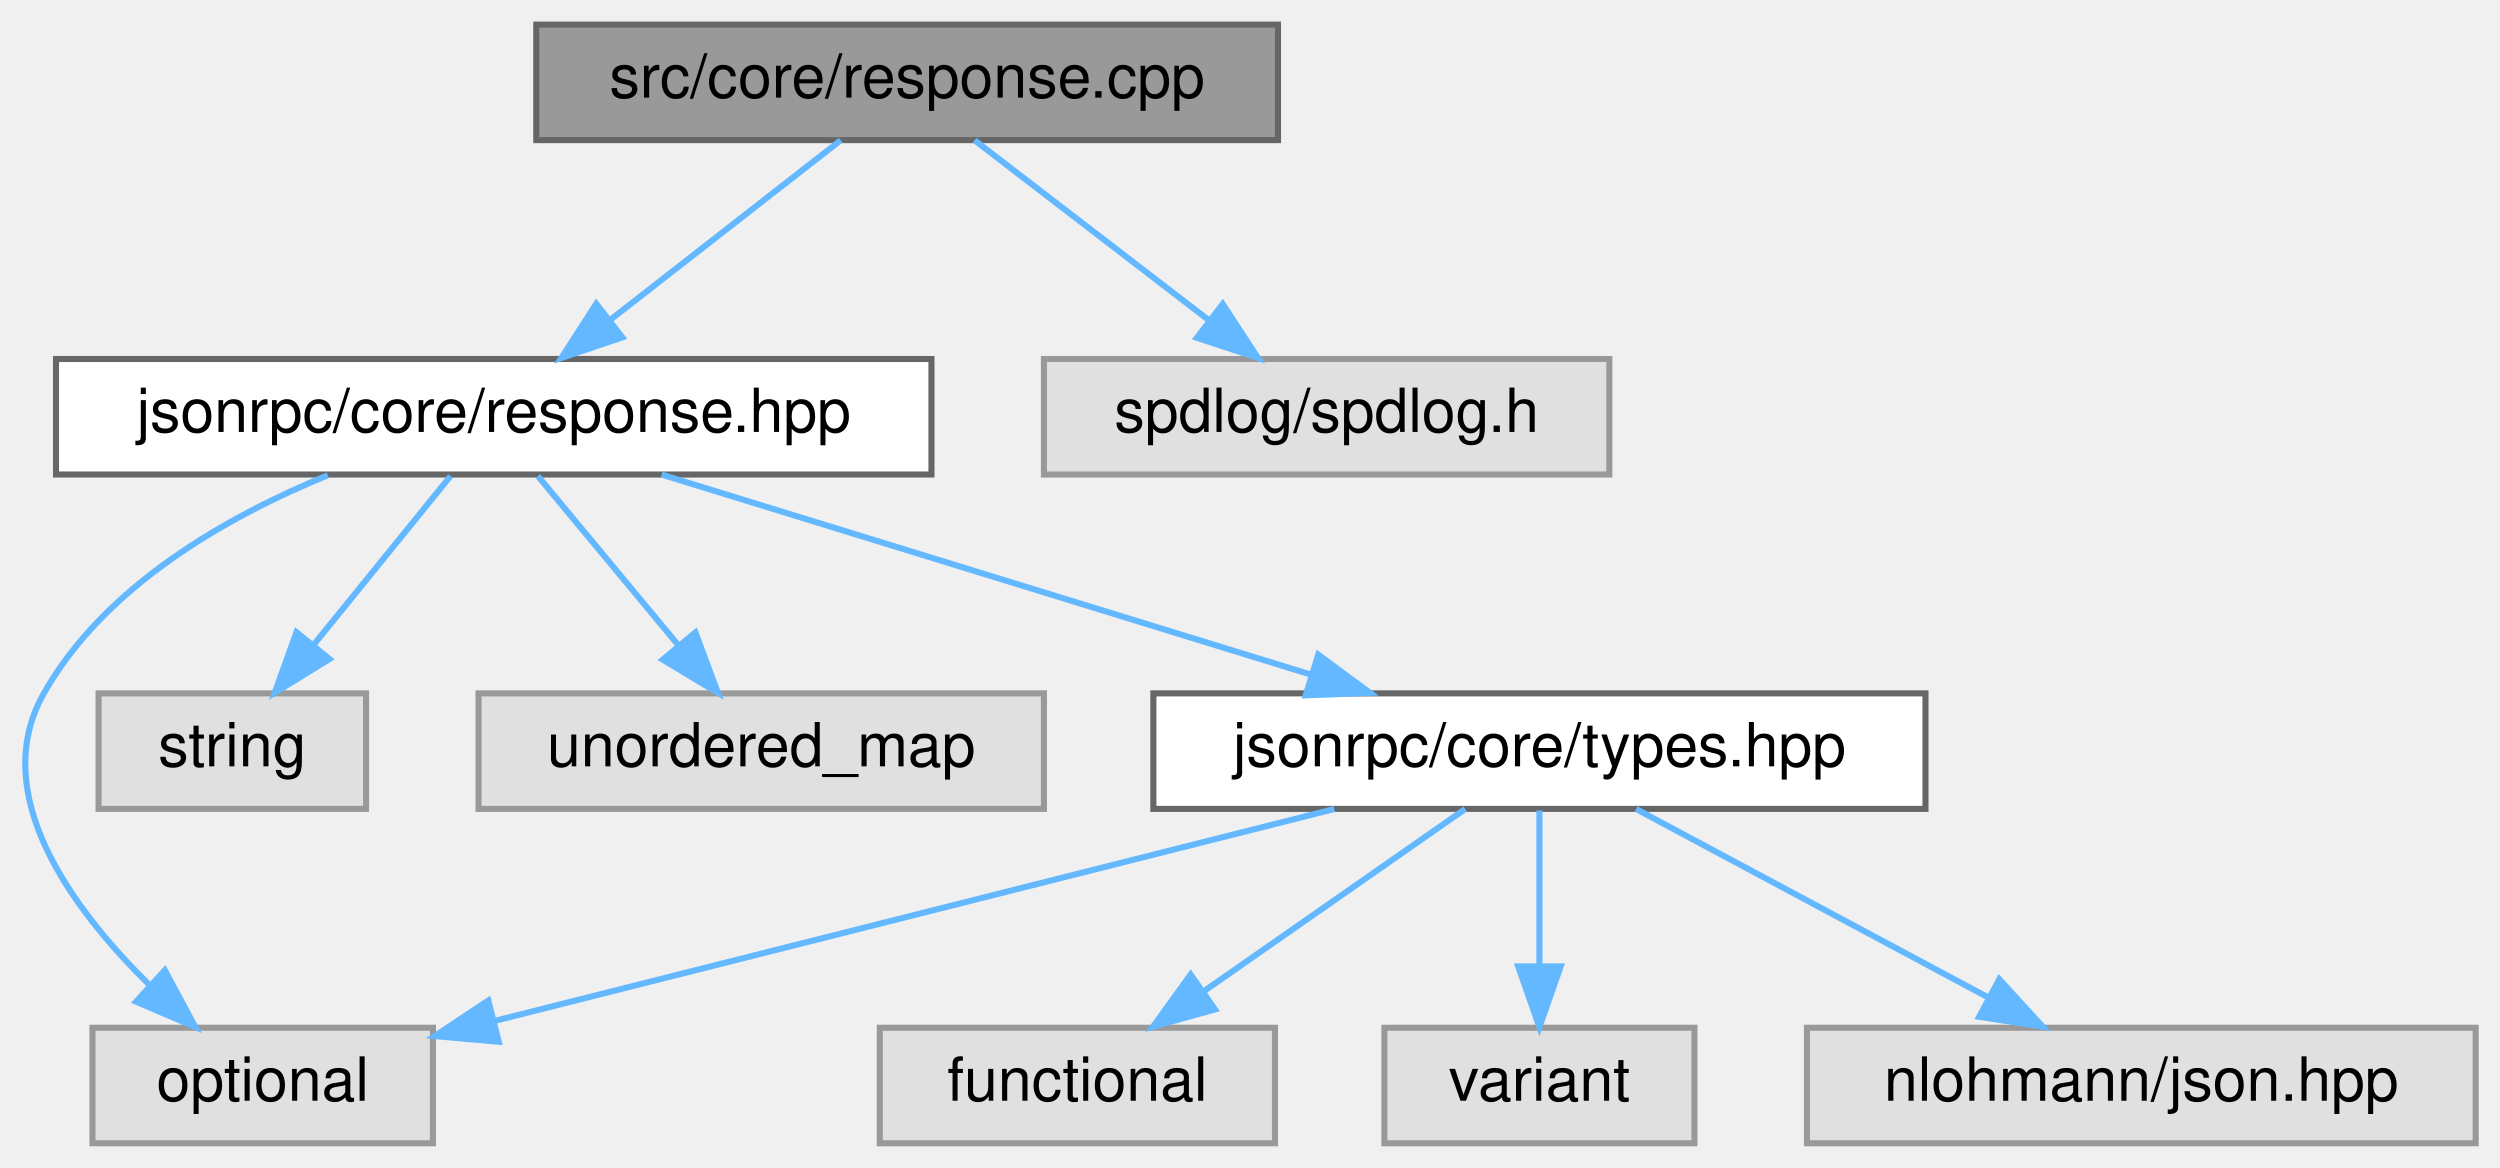
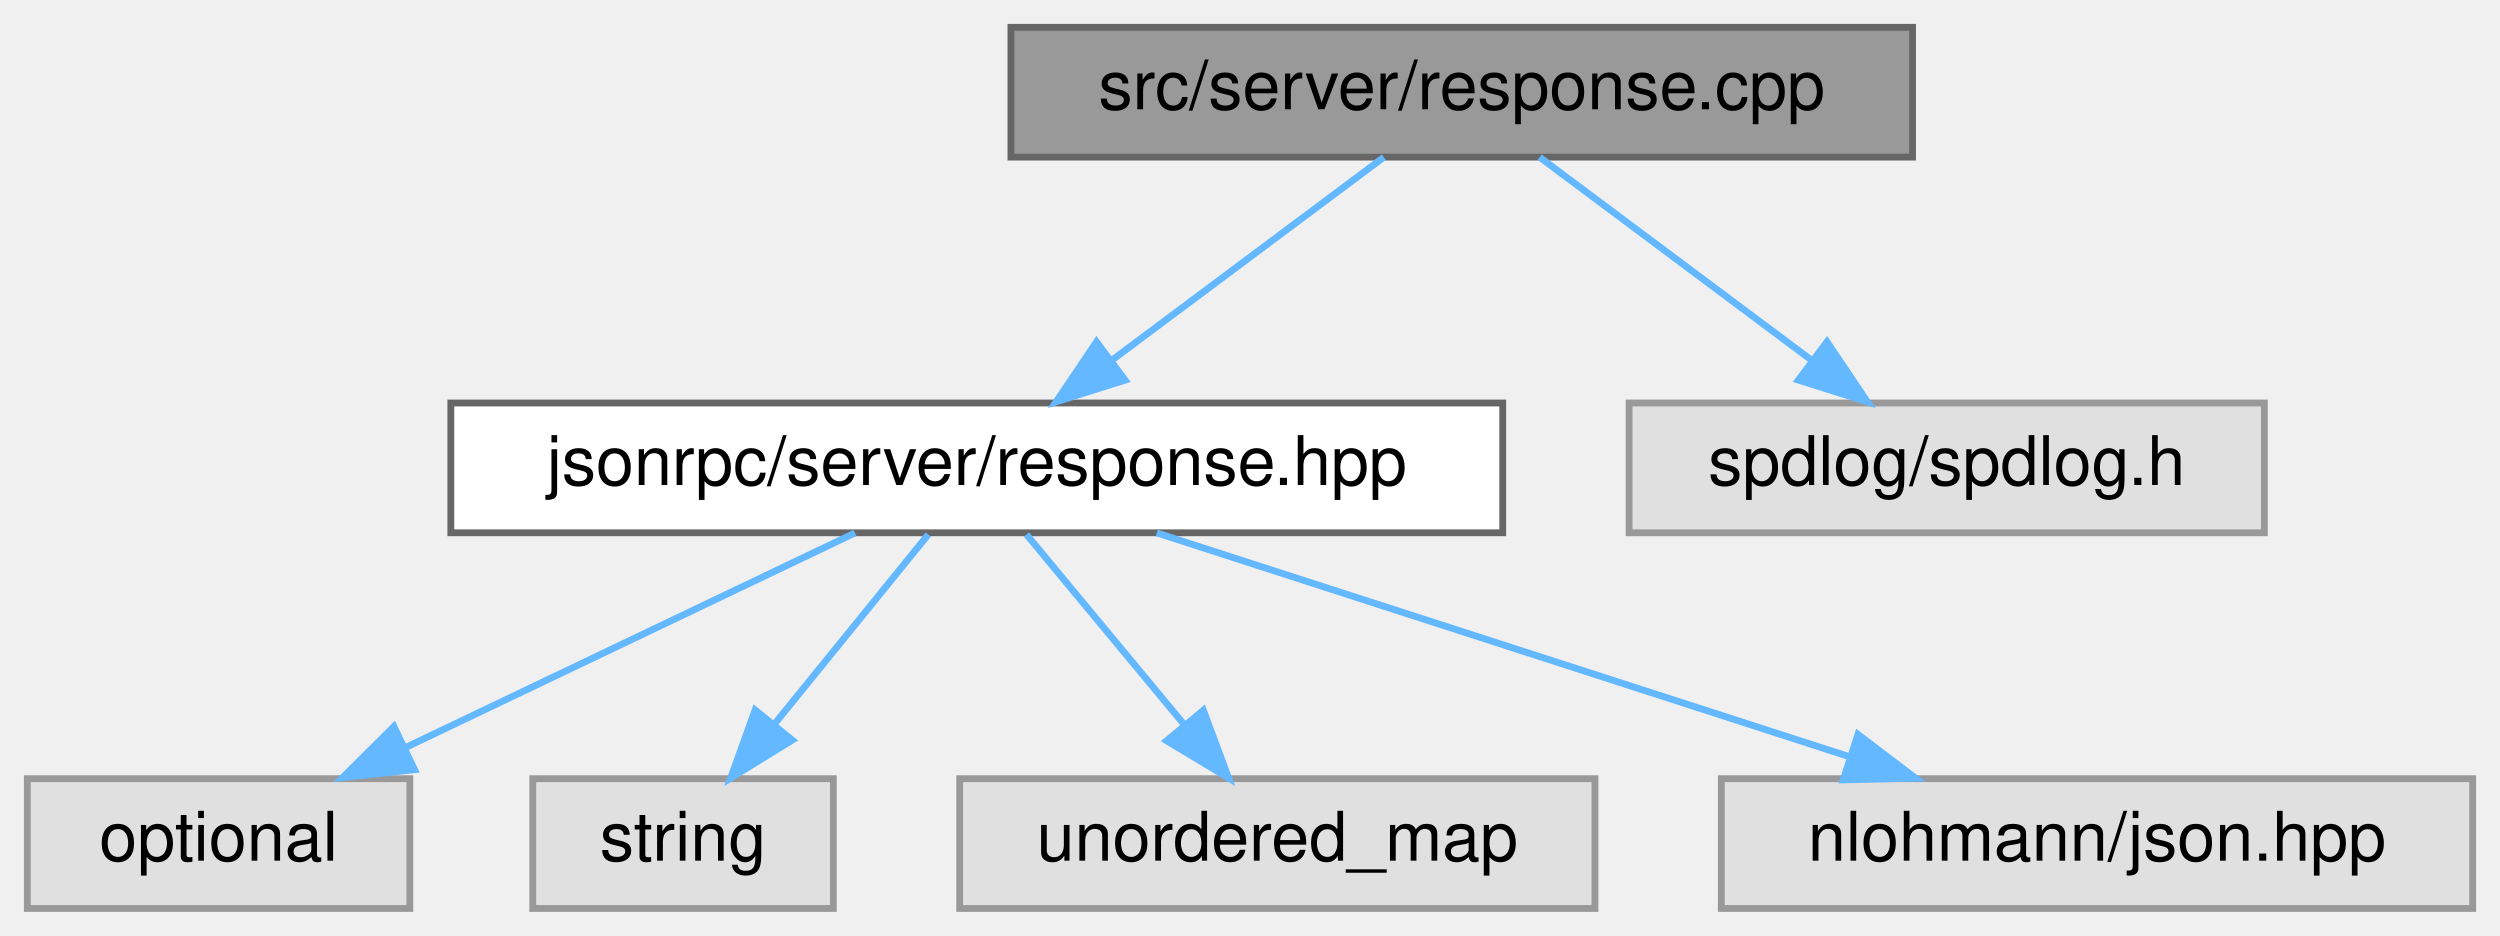
- <svg xmlns="http://www.w3.org/2000/svg" xmlns:xlink="http://www.w3.org/1999/xlink" width="411pt" height="192pt" viewBox="0.00 0.00 411.21 192.00">
-   <g id="graph0" class="graph" transform="scale(1 1) rotate(0) translate(4 188)">
+ <svg xmlns="http://www.w3.org/2000/svg" xmlns:xlink="http://www.w3.org/1999/xlink" width="366pt" height="137pt" viewBox="0.00 0.00 366.00 137.00">
+   <g id="graph0" class="graph" transform="scale(1 1) rotate(0) translate(4 133)">
    <g id="Node000001" class="node">
      <g id="a_Node000001">
        <a xlink:title=" ">
-           <polygon fill="#999999" stroke="#666666" points="206.21,-184 84.21,-184 84.21,-165 206.21,-165 206.21,-184" />
-           <text text-anchor="middle" x="145.21" y="-172" font-family="Helvetica,sans-Serif" font-size="10.00">src/core/response.cpp</text>
+           <polygon fill="#999999" stroke="#666666" points="276,-129 144,-129 144,-110 276,-110 276,-129" />
+           <text text-anchor="middle" x="210" y="-117" font-family="Helvetica,sans-Serif" font-size="10.00">src/server/response.cpp</text>
        </a>
      </g>
    </g>
    <g id="Node000002" class="node">
      <g id="a_Node000002">
        <a xlink:href="response_8hpp.html" target="_top" xlink:title=" ">
-           <polygon fill="white" stroke="#666666" points="149.21,-129 5.21,-129 5.21,-110 149.21,-110 149.21,-129" />
-           <text text-anchor="middle" x="77.21" y="-117" font-family="Helvetica,sans-Serif" font-size="10.00">jsonrpc/core/response.hpp</text>
+           <polygon fill="white" stroke="#666666" points="216,-74 62,-74 62,-55 216,-55 216,-74" />
+           <text text-anchor="middle" x="139" y="-62" font-family="Helvetica,sans-Serif" font-size="10.00">jsonrpc/server/response.hpp</text>
        </a>
      </g>
    </g>
    <g id="edge1_Node000001_Node000002" class="edge">
      <g id="a_edge1_Node000001_Node000002">
        <a xlink:title=" ">
-           <path fill="none" stroke="#63b8ff" d="M134.28,-164.98C124.13,-157.07 108.78,-145.11 96.56,-135.58" />
-           <polygon fill="#63b8ff" stroke="#63b8ff" points="98.37,-132.56 88.33,-129.17 94.07,-138.08 98.37,-132.56" />
+           <path fill="none" stroke="#63b8ff" d="M198.59,-109.98C187.89,-102 171.66,-89.88 158.84,-80.31" />
+           <polygon fill="#63b8ff" stroke="#63b8ff" points="160.72,-77.35 150.61,-74.17 156.53,-82.96 160.72,-77.35" />
        </a>
      </g>
    </g>
-     <g id="Node000010" class="node">
-       <g id="a_Node000010">
+     <g id="Node000007" class="node">
+       <g id="a_Node000007">
        <a xlink:title=" ">
-           <polygon fill="#e0e0e0" stroke="#999999" points="260.71,-129 167.71,-129 167.71,-110 260.71,-110 260.71,-129" />
-           <text text-anchor="middle" x="214.21" y="-117" font-family="Helvetica,sans-Serif" font-size="10.00">spdlog/spdlog.h</text>
+           <polygon fill="#e0e0e0" stroke="#999999" points="327.5,-74 234.5,-74 234.5,-55 327.5,-55 327.5,-74" />
+           <text text-anchor="middle" x="281" y="-62" font-family="Helvetica,sans-Serif" font-size="10.00">spdlog/spdlog.h</text>
        </a>
      </g>
    </g>
-     <g id="edge10_Node000001_Node000010" class="edge">
-       <g id="a_edge10_Node000001_Node000010">
+     <g id="edge6_Node000001_Node000007" class="edge">
+       <g id="a_edge6_Node000001_Node000007">
        <a xlink:title=" ">
-           <path fill="none" stroke="#63b8ff" d="M156.29,-164.98C166.69,-157 182.47,-144.88 194.93,-135.31" />
-           <polygon fill="#63b8ff" stroke="#63b8ff" points="197.12,-138.04 202.92,-129.17 192.86,-132.49 197.12,-138.04" />
+           <path fill="none" stroke="#63b8ff" d="M221.41,-109.98C232.11,-102 248.34,-89.88 261.16,-80.31" />
+           <polygon fill="#63b8ff" stroke="#63b8ff" points="263.47,-82.96 269.39,-74.17 259.28,-77.35 263.47,-82.96" />
        </a>
      </g>
    </g>
    <g id="Node000003" class="node">
      <g id="a_Node000003">
        <a xlink:title=" ">
-           <polygon fill="#e0e0e0" stroke="#999999" points="67.21,-19 11.21,-19 11.21,0 67.21,0 67.21,-19" />
-           <text text-anchor="middle" x="39.21" y="-7" font-family="Helvetica,sans-Serif" font-size="10.00">optional</text>
+           <polygon fill="#e0e0e0" stroke="#999999" points="56,-19 0,-19 0,0 56,0 56,-19" />
+           <text text-anchor="middle" x="28" y="-7" font-family="Helvetica,sans-Serif" font-size="10.00">optional</text>
        </a>
      </g>
    </g>
    <g id="edge2_Node000002_Node000003" class="edge">
      <g id="a_edge2_Node000002_Node000003">
        <a xlink:title=" ">
-           <path fill="none" stroke="#63b8ff" d="M49.92,-109.88C33.2,-103.03 13.17,-91.62 3.21,-74 -6.08,-57.59 7.59,-38.8 20.67,-25.95" />
-           <polygon fill="#63b8ff" stroke="#63b8ff" points="23.11,-28.46 28.12,-19.12 18.38,-23.29 23.11,-28.46" />
+           <path fill="none" stroke="#63b8ff" d="M121.17,-54.98C103.39,-46.5 75.85,-33.35 55.32,-23.54" />
+           <polygon fill="#63b8ff" stroke="#63b8ff" points="56.69,-20.32 46.16,-19.17 53.67,-26.64 56.69,-20.32" />
        </a>
      </g>
    </g>
    <g id="Node000004" class="node">
      <g id="a_Node000004">
        <a xlink:title=" ">
-           <polygon fill="#e0e0e0" stroke="#999999" points="56.21,-74 12.21,-74 12.21,-55 56.21,-55 56.21,-74" />
-           <text text-anchor="middle" x="34.21" y="-62" font-family="Helvetica,sans-Serif" font-size="10.00">string</text>
+           <polygon fill="#e0e0e0" stroke="#999999" points="118,-19 74,-19 74,0 118,0 118,-19" />
+           <text text-anchor="middle" x="96" y="-7" font-family="Helvetica,sans-Serif" font-size="10.00">string</text>
        </a>
      </g>
    </g>
    <g id="edge3_Node000002_Node000004" class="edge">
      <g id="a_edge3_Node000002_Node000004">
        <a xlink:title=" ">
-           <path fill="none" stroke="#63b8ff" d="M70.11,-109.75C64.03,-102.26 55.12,-91.28 47.7,-82.13" />
-           <polygon fill="#63b8ff" stroke="#63b8ff" points="50.19,-79.65 41.18,-74.09 44.76,-84.06 50.19,-79.65" />
+           <path fill="none" stroke="#63b8ff" d="M131.9,-54.75C125.83,-47.26 116.91,-36.28 109.49,-27.13" />
+           <polygon fill="#63b8ff" stroke="#63b8ff" points="111.99,-24.65 102.97,-19.09 106.55,-29.06 111.99,-24.65" />
        </a>
      </g>
    </g>
    <g id="Node000005" class="node">
      <g id="a_Node000005">
        <a xlink:title=" ">
-           <polygon fill="#e0e0e0" stroke="#999999" points="167.71,-74 74.71,-74 74.71,-55 167.71,-55 167.71,-74" />
-           <text text-anchor="middle" x="121.21" y="-62" font-family="Helvetica,sans-Serif" font-size="10.00">unordered_map</text>
+           <polygon fill="#e0e0e0" stroke="#999999" points="229.5,-19 136.5,-19 136.5,0 229.5,0 229.5,-19" />
+           <text text-anchor="middle" x="183" y="-7" font-family="Helvetica,sans-Serif" font-size="10.00">unordered_map</text>
        </a>
      </g>
    </g>
    <g id="edge4_Node000002_Node000005" class="edge">
      <g id="a_edge4_Node000002_Node000005">
        <a xlink:title=" ">
-           <path fill="none" stroke="#63b8ff" d="M84.47,-109.75C90.75,-102.18 99.99,-91.05 107.64,-81.84" />
-           <polygon fill="#63b8ff" stroke="#63b8ff" points="110.38,-84.02 114.08,-74.09 105,-79.55 110.38,-84.02" />
+           <path fill="none" stroke="#63b8ff" d="M146.27,-54.75C152.54,-47.18 161.79,-36.05 169.43,-26.84" />
+           <polygon fill="#63b8ff" stroke="#63b8ff" points="172.17,-29.02 175.87,-19.09 166.79,-24.55 172.17,-29.02" />
        </a>
      </g>
    </g>
    <g id="Node000006" class="node">
      <g id="a_Node000006">
-         <a xlink:href="types_8hpp.html" target="_top" xlink:title=" ">
-           <polygon fill="white" stroke="#666666" points="312.71,-74 185.71,-74 185.71,-55 312.71,-55 312.71,-74" />
-           <text text-anchor="middle" x="249.21" y="-62" font-family="Helvetica,sans-Serif" font-size="10.00">jsonrpc/core/types.hpp</text>
+         <a xlink:title=" ">
+           <polygon fill="#e0e0e0" stroke="#999999" points="358,-19 248,-19 248,0 358,0 358,-19" />
+           <text text-anchor="middle" x="303" y="-7" font-family="Helvetica,sans-Serif" font-size="10.00">nlohmann/json.hpp</text>
        </a>
      </g>
    </g>
    <g id="edge5_Node000002_Node000006" class="edge">
      <g id="a_edge5_Node000002_Node000006">
        <a xlink:title=" ">
-           <path fill="none" stroke="#63b8ff" d="M104.84,-109.98C133.72,-101.09 179.22,-87.07 211.41,-77.15" />
-           <polygon fill="#63b8ff" stroke="#63b8ff" points="212.83,-80.37 221.36,-74.08 210.77,-73.68 212.83,-80.37" />
-         </a>
-       </g>
-     </g>
-     <g id="edge7_Node000006_Node000003" class="edge">
-       <g id="a_edge7_Node000006_Node000003">
-         <a xlink:title=" ">
-           <path fill="none" stroke="#63b8ff" d="M215.47,-54.98C177.71,-45.46 116.68,-30.05 77.25,-20.1" />
-           <polygon fill="#63b8ff" stroke="#63b8ff" points="78.03,-16.69 67.48,-17.63 76.32,-23.48 78.03,-16.69" />
-         </a>
-       </g>
-     </g>
-     <g id="Node000007" class="node">
-       <g id="a_Node000007">
-         <a xlink:title=" ">
-           <polygon fill="#e0e0e0" stroke="#999999" points="205.71,-19 140.71,-19 140.71,0 205.71,0 205.71,-19" />
-           <text text-anchor="middle" x="173.21" y="-7" font-family="Helvetica,sans-Serif" font-size="10.00">functional</text>
-         </a>
-       </g>
-     </g>
-     <g id="edge6_Node000006_Node000007" class="edge">
-       <g id="a_edge6_Node000006_Node000007">
-         <a xlink:title=" ">
-           <path fill="none" stroke="#63b8ff" d="M237,-54.98C225.43,-46.92 207.83,-34.65 194.05,-25.03" />
-           <polygon fill="#63b8ff" stroke="#63b8ff" points="195.84,-22.02 185.64,-19.17 191.84,-27.76 195.84,-22.02" />
-         </a>
-       </g>
-     </g>
-     <g id="Node000008" class="node">
-       <g id="a_Node000008">
-         <a xlink:title=" ">
-           <polygon fill="#e0e0e0" stroke="#999999" points="274.71,-19 223.71,-19 223.71,0 274.71,0 274.71,-19" />
-           <text text-anchor="middle" x="249.21" y="-7" font-family="Helvetica,sans-Serif" font-size="10.00">variant</text>
-         </a>
-       </g>
-     </g>
-     <g id="edge8_Node000006_Node000008" class="edge">
-       <g id="a_edge8_Node000006_Node000008">
-         <a xlink:title=" ">
-           <path fill="none" stroke="#63b8ff" d="M249.21,-54.75C249.21,-47.8 249.21,-37.85 249.21,-29.13" />
-           <polygon fill="#63b8ff" stroke="#63b8ff" points="252.71,-29.09 249.21,-19.09 245.71,-29.09 252.71,-29.09" />
-         </a>
-       </g>
-     </g>
-     <g id="Node000009" class="node">
-       <g id="a_Node000009">
-         <a xlink:title=" ">
-           <polygon fill="#e0e0e0" stroke="#999999" points="403.21,-19 293.21,-19 293.21,0 403.21,0 403.21,-19" />
-           <text text-anchor="middle" x="348.21" y="-7" font-family="Helvetica,sans-Serif" font-size="10.00">nlohmann/json.hpp</text>
-         </a>
-       </g>
-     </g>
-     <g id="edge9_Node000006_Node000009" class="edge">
-       <g id="a_edge9_Node000006_Node000009">
-         <a xlink:title=" ">
-           <path fill="none" stroke="#63b8ff" d="M265.11,-54.98C280.75,-46.61 304.86,-33.7 323.09,-23.95" />
-           <polygon fill="#63b8ff" stroke="#63b8ff" points="324.85,-26.98 332.01,-19.17 321.54,-20.8 324.85,-26.98" />
+           <path fill="none" stroke="#63b8ff" d="M165.35,-54.98C192.76,-46.13 235.89,-32.19 266.56,-22.28" />
+           <polygon fill="#63b8ff" stroke="#63b8ff" points="268,-25.49 276.44,-19.08 265.85,-18.83 268,-25.49" />
        </a>
      </g>
    </g>
  </g>
</svg>
